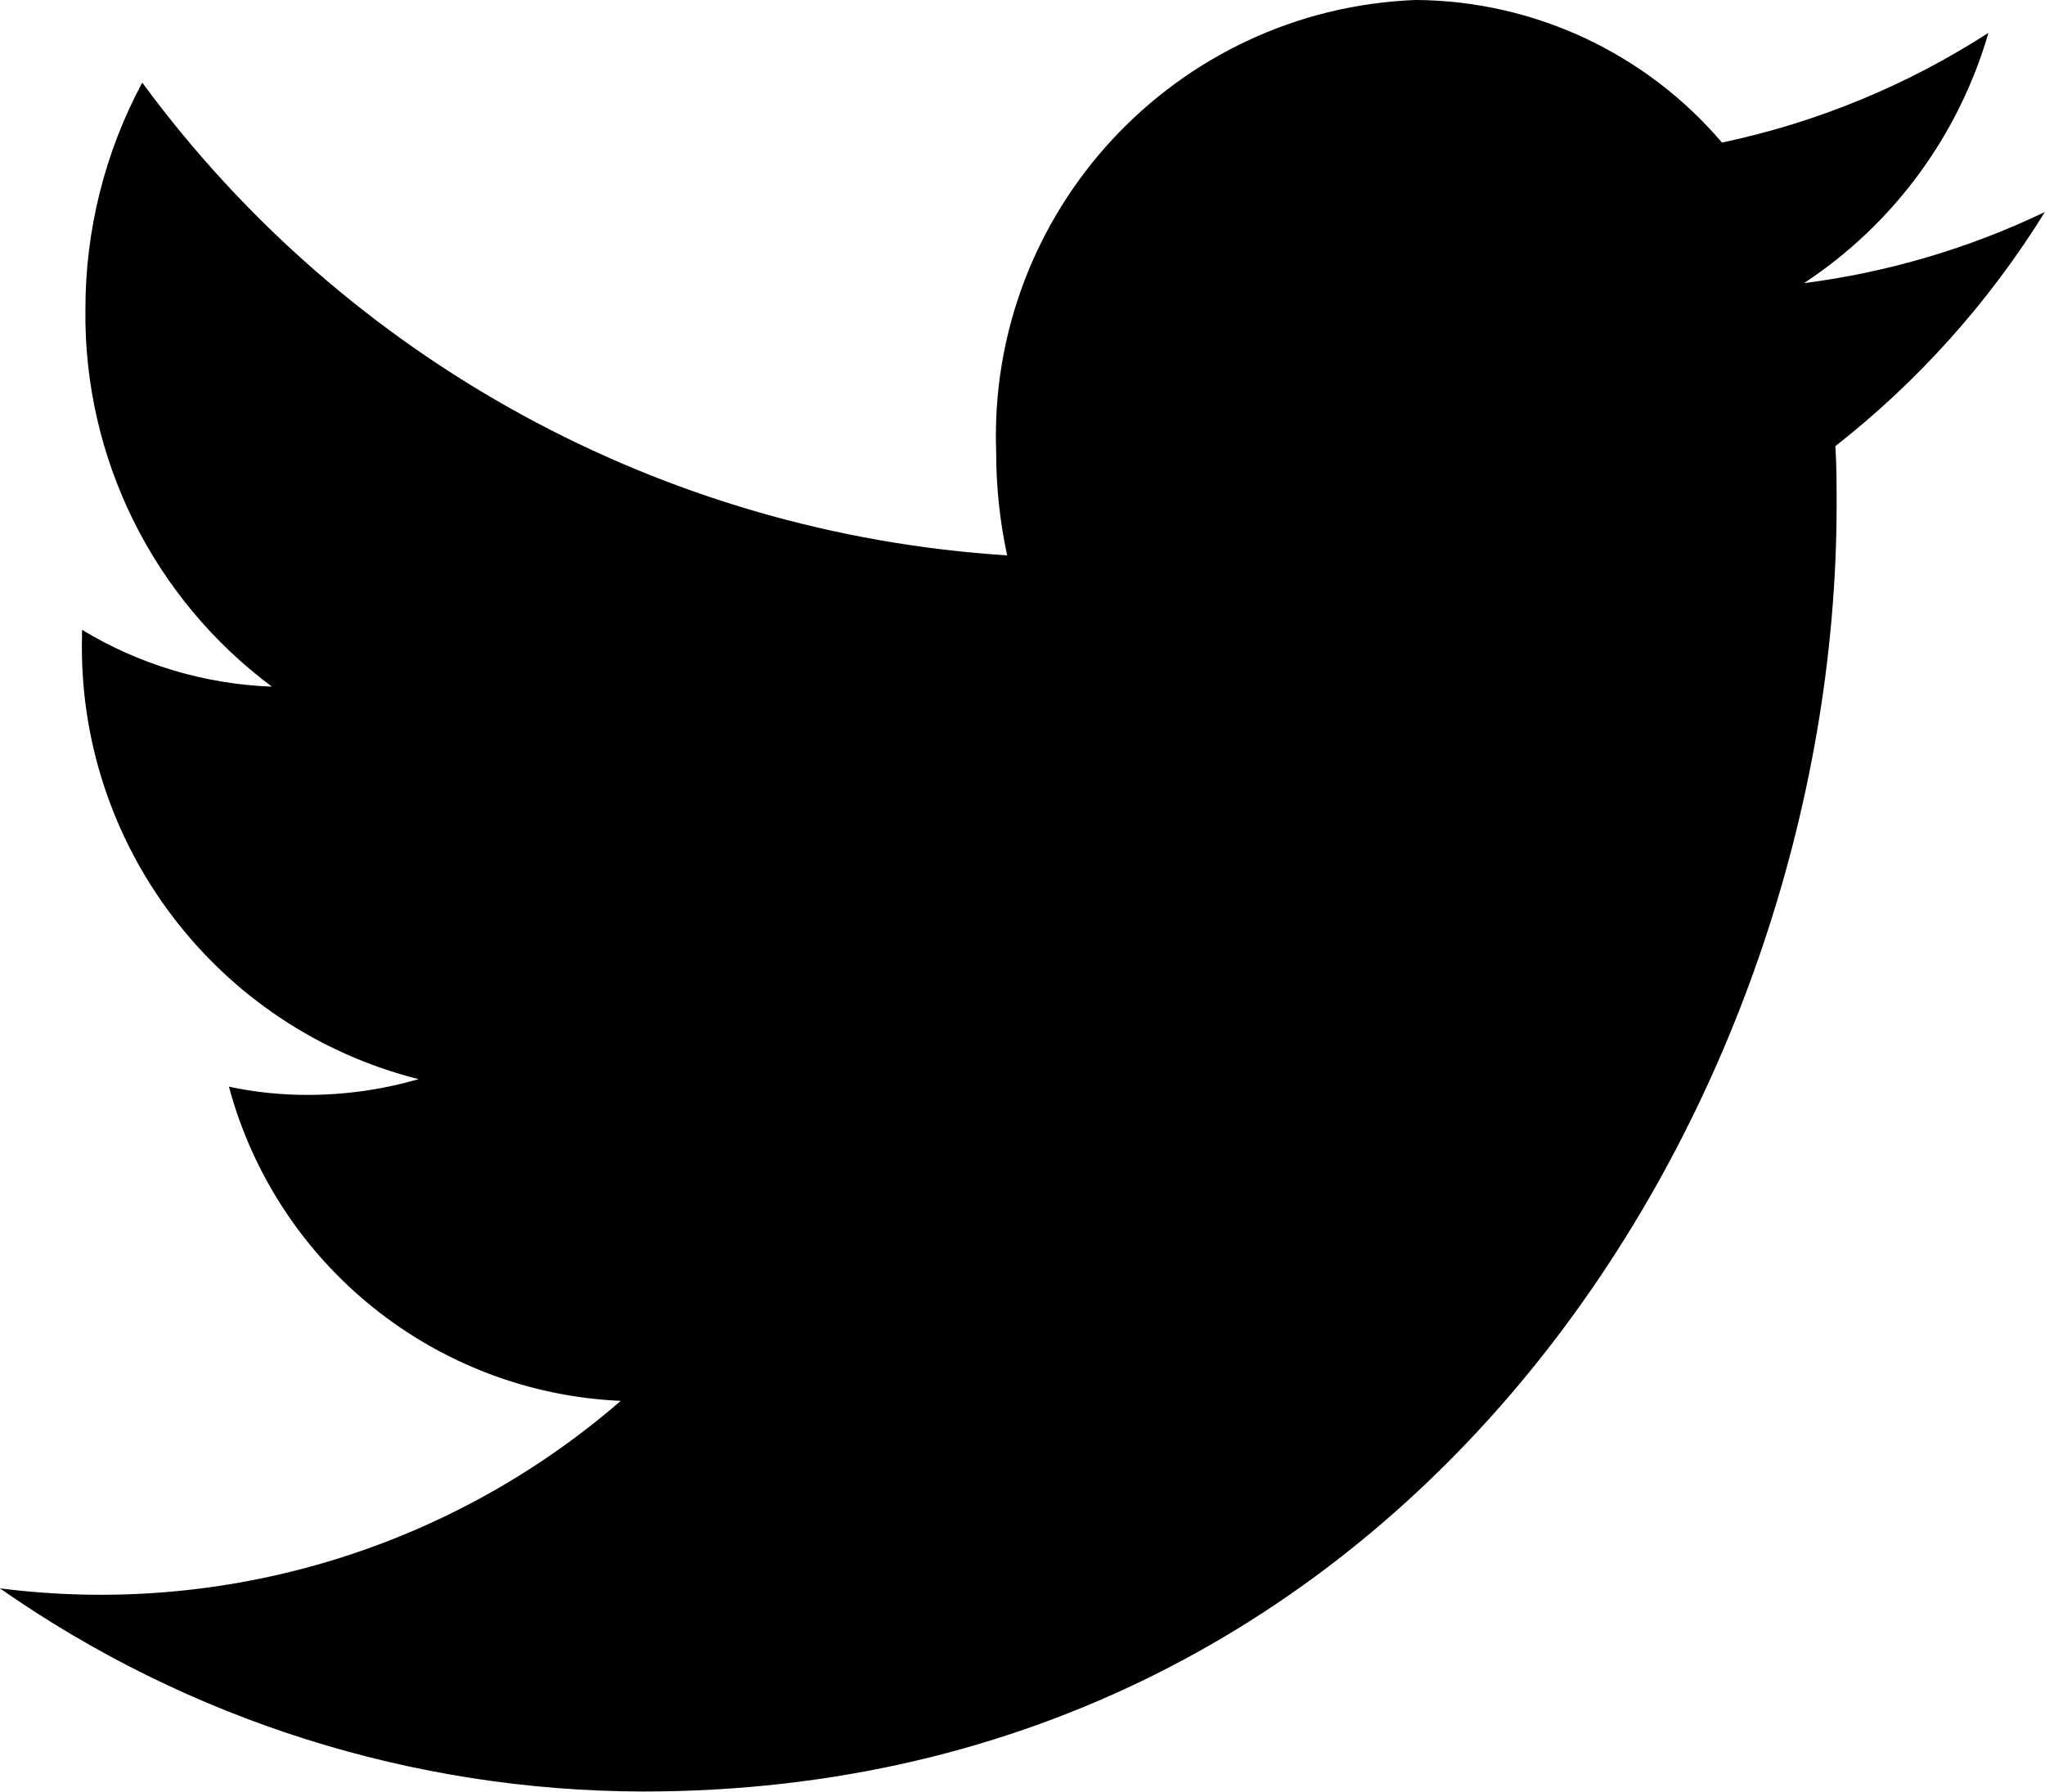
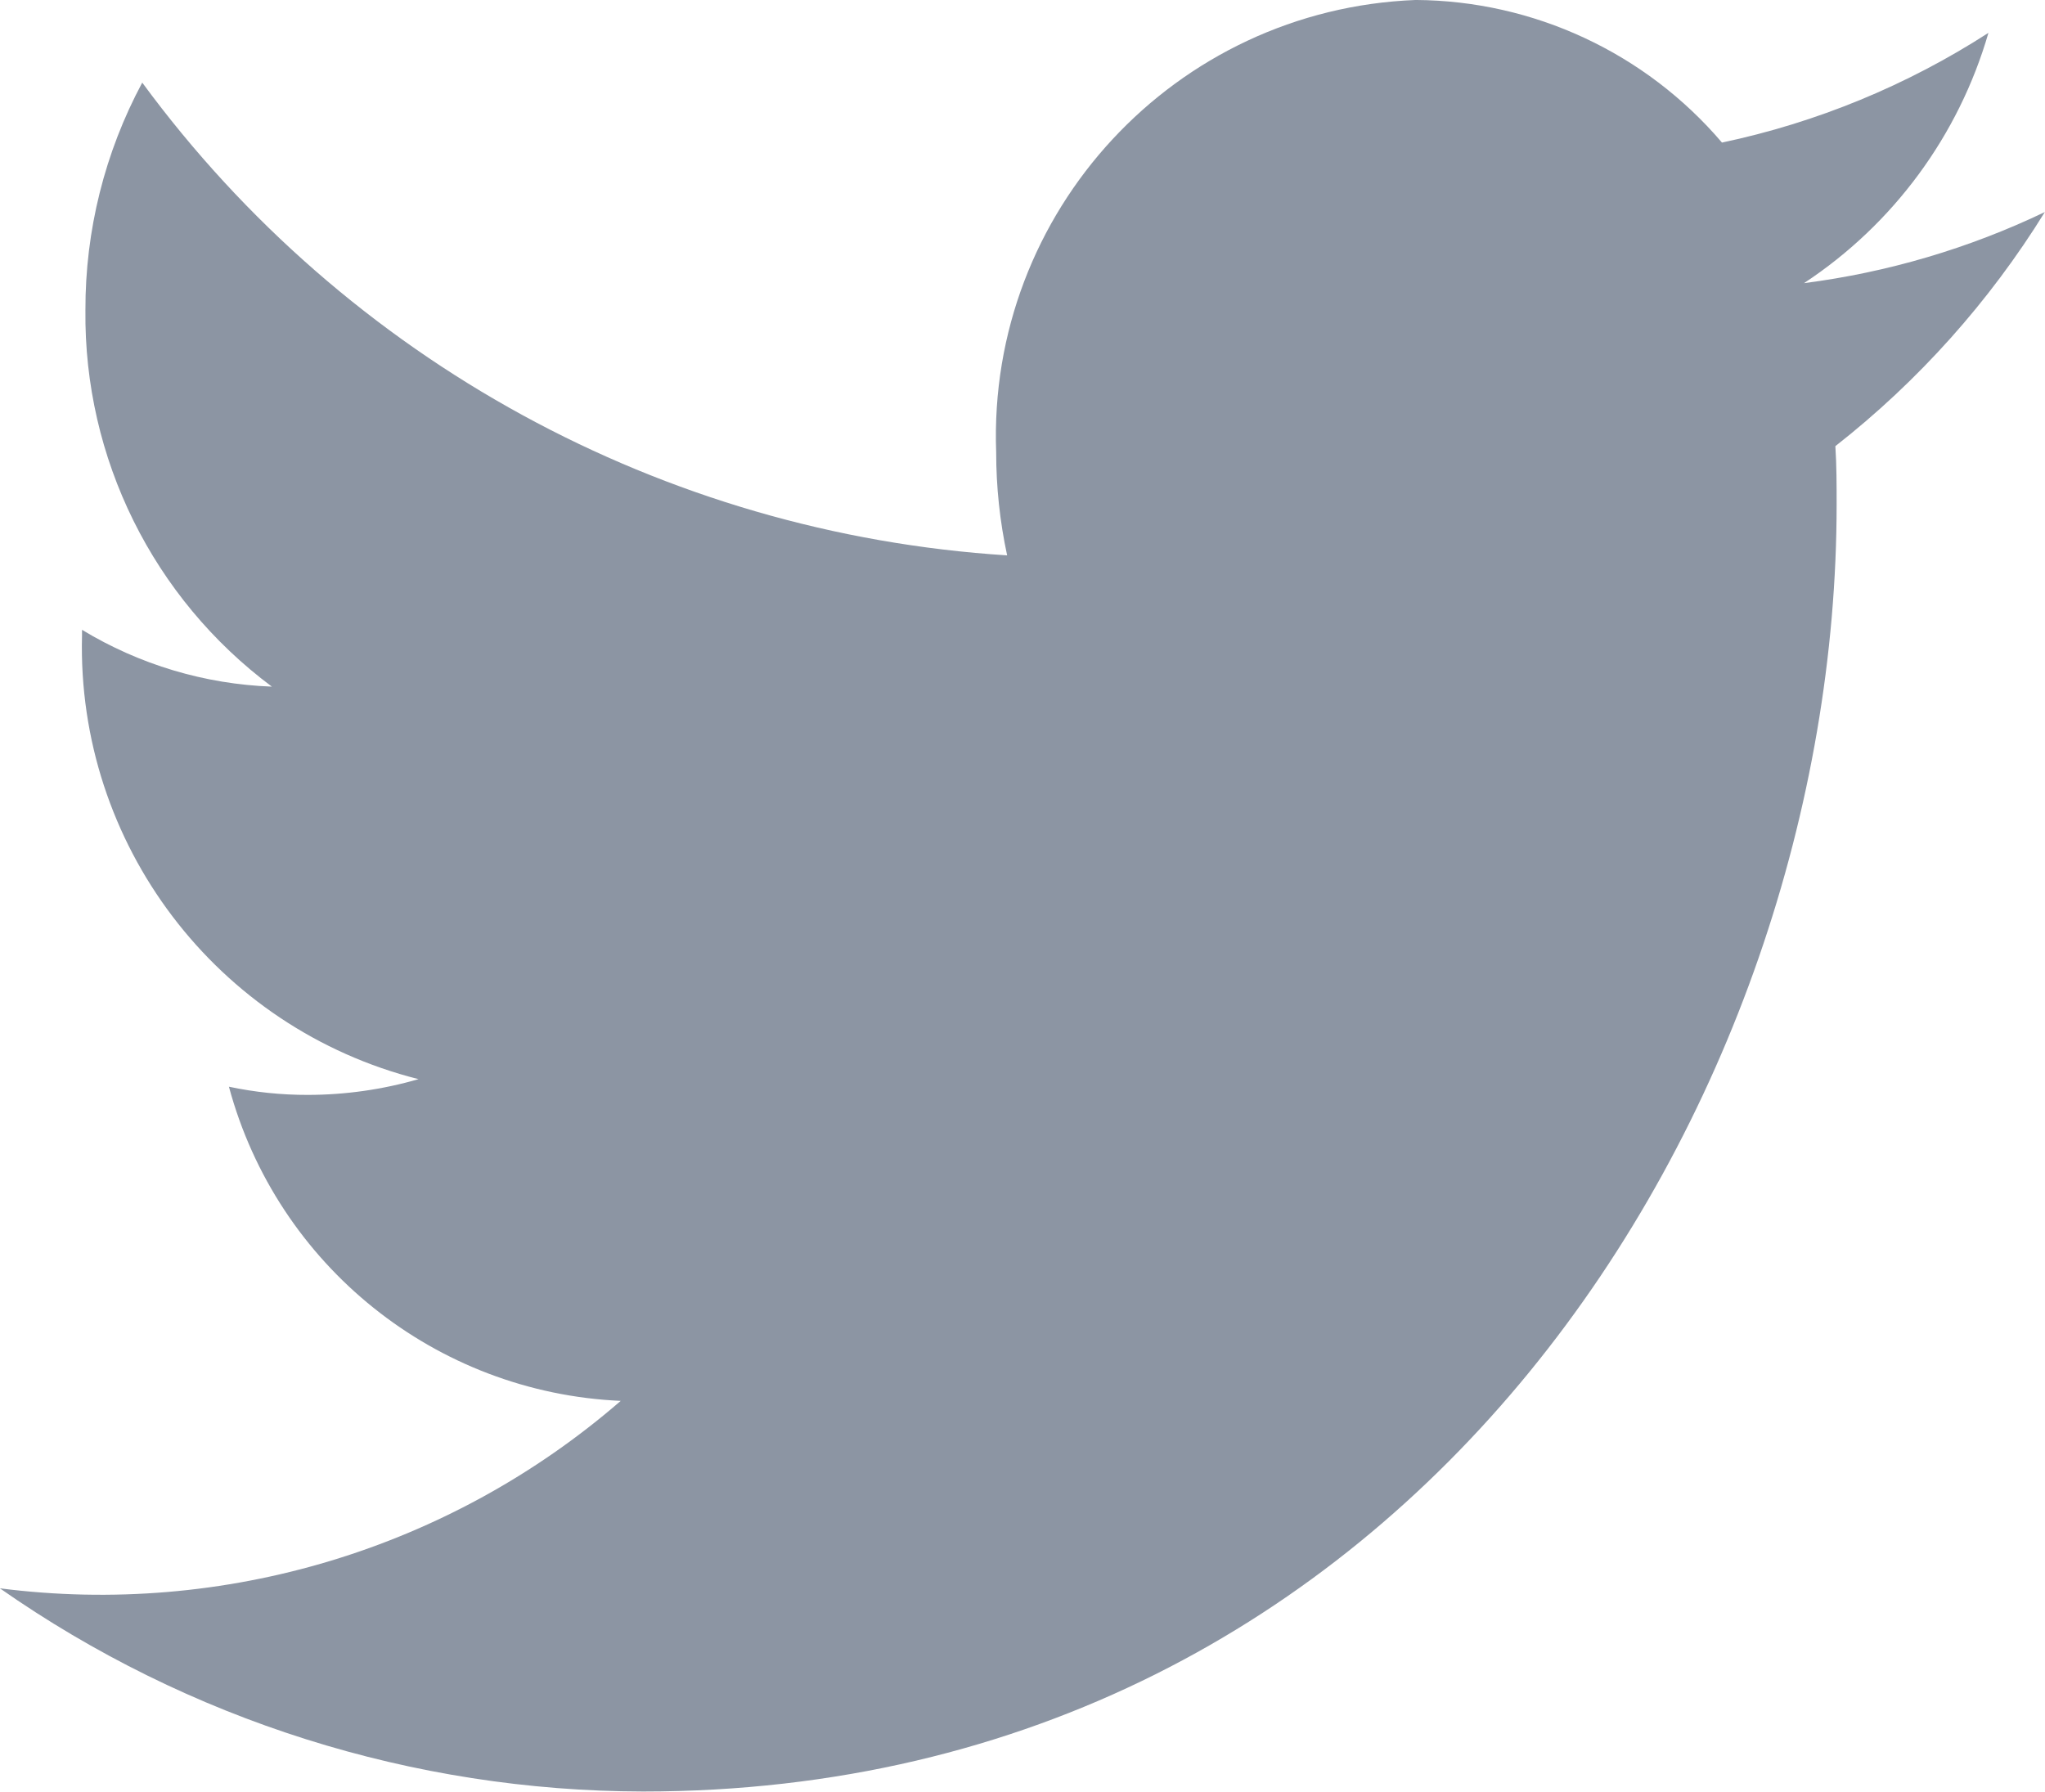
<svg xmlns="http://www.w3.org/2000/svg" width="16.232" height="14.223" viewBox="0 0 16.232 14.223">
-   <path id="twitter_copy" data-name="twitter copy" d="M1639.681,5862.612a6.284,6.284,0,0,1-1.913.565,3.567,3.567,0,0,0,1.464-1.987,6.3,6.3,0,0,1-2.115.871,3.22,3.22,0,0,0-2.431-1.132,3.467,3.467,0,0,0-3.33,3.59,3.9,3.9,0,0,0,.087.819,9.247,9.247,0,0,1-6.865-3.753,3.8,3.8,0,0,0-.451,1.806,3.676,3.676,0,0,0,1.48,2.989,3.128,3.128,0,0,1-1.507-.451v.045a3.538,3.538,0,0,0,2.671,3.522,3.167,3.167,0,0,1-.878.125,2.989,2.989,0,0,1-.627-.065,3.376,3.376,0,0,0,3.11,2.494,6.3,6.3,0,0,1-4.928,1.488,8.936,8.936,0,0,0,5.105,1.613c6.125,0,9.474-5.471,9.474-10.216,0-.157,0-.312-.01-.464a7.123,7.123,0,0,0,1.663-1.859Zm0,0" transform="translate(-1623.449 -5860.929)" fill="#000" />
+   <path id="twitter_copy" data-name="twitter copy" d="M1639.681,5862.612a6.284,6.284,0,0,1-1.913.565,3.567,3.567,0,0,0,1.464-1.987,6.3,6.3,0,0,1-2.115.871,3.22,3.22,0,0,0-2.431-1.132,3.467,3.467,0,0,0-3.33,3.59,3.9,3.9,0,0,0,.087.819,9.247,9.247,0,0,1-6.865-3.753,3.8,3.8,0,0,0-.451,1.806,3.676,3.676,0,0,0,1.48,2.989,3.128,3.128,0,0,1-1.507-.451v.045a3.538,3.538,0,0,0,2.671,3.522,3.167,3.167,0,0,1-.878.125,2.989,2.989,0,0,1-.627-.065,3.376,3.376,0,0,0,3.11,2.494,6.3,6.3,0,0,1-4.928,1.488,8.936,8.936,0,0,0,5.105,1.613c6.125,0,9.474-5.471,9.474-10.216,0-.157,0-.312-.01-.464a7.123,7.123,0,0,0,1.663-1.859Zm0,0" transform="translate(-1623.449 -5860.929)" fill="#8c95a3" />
</svg>
